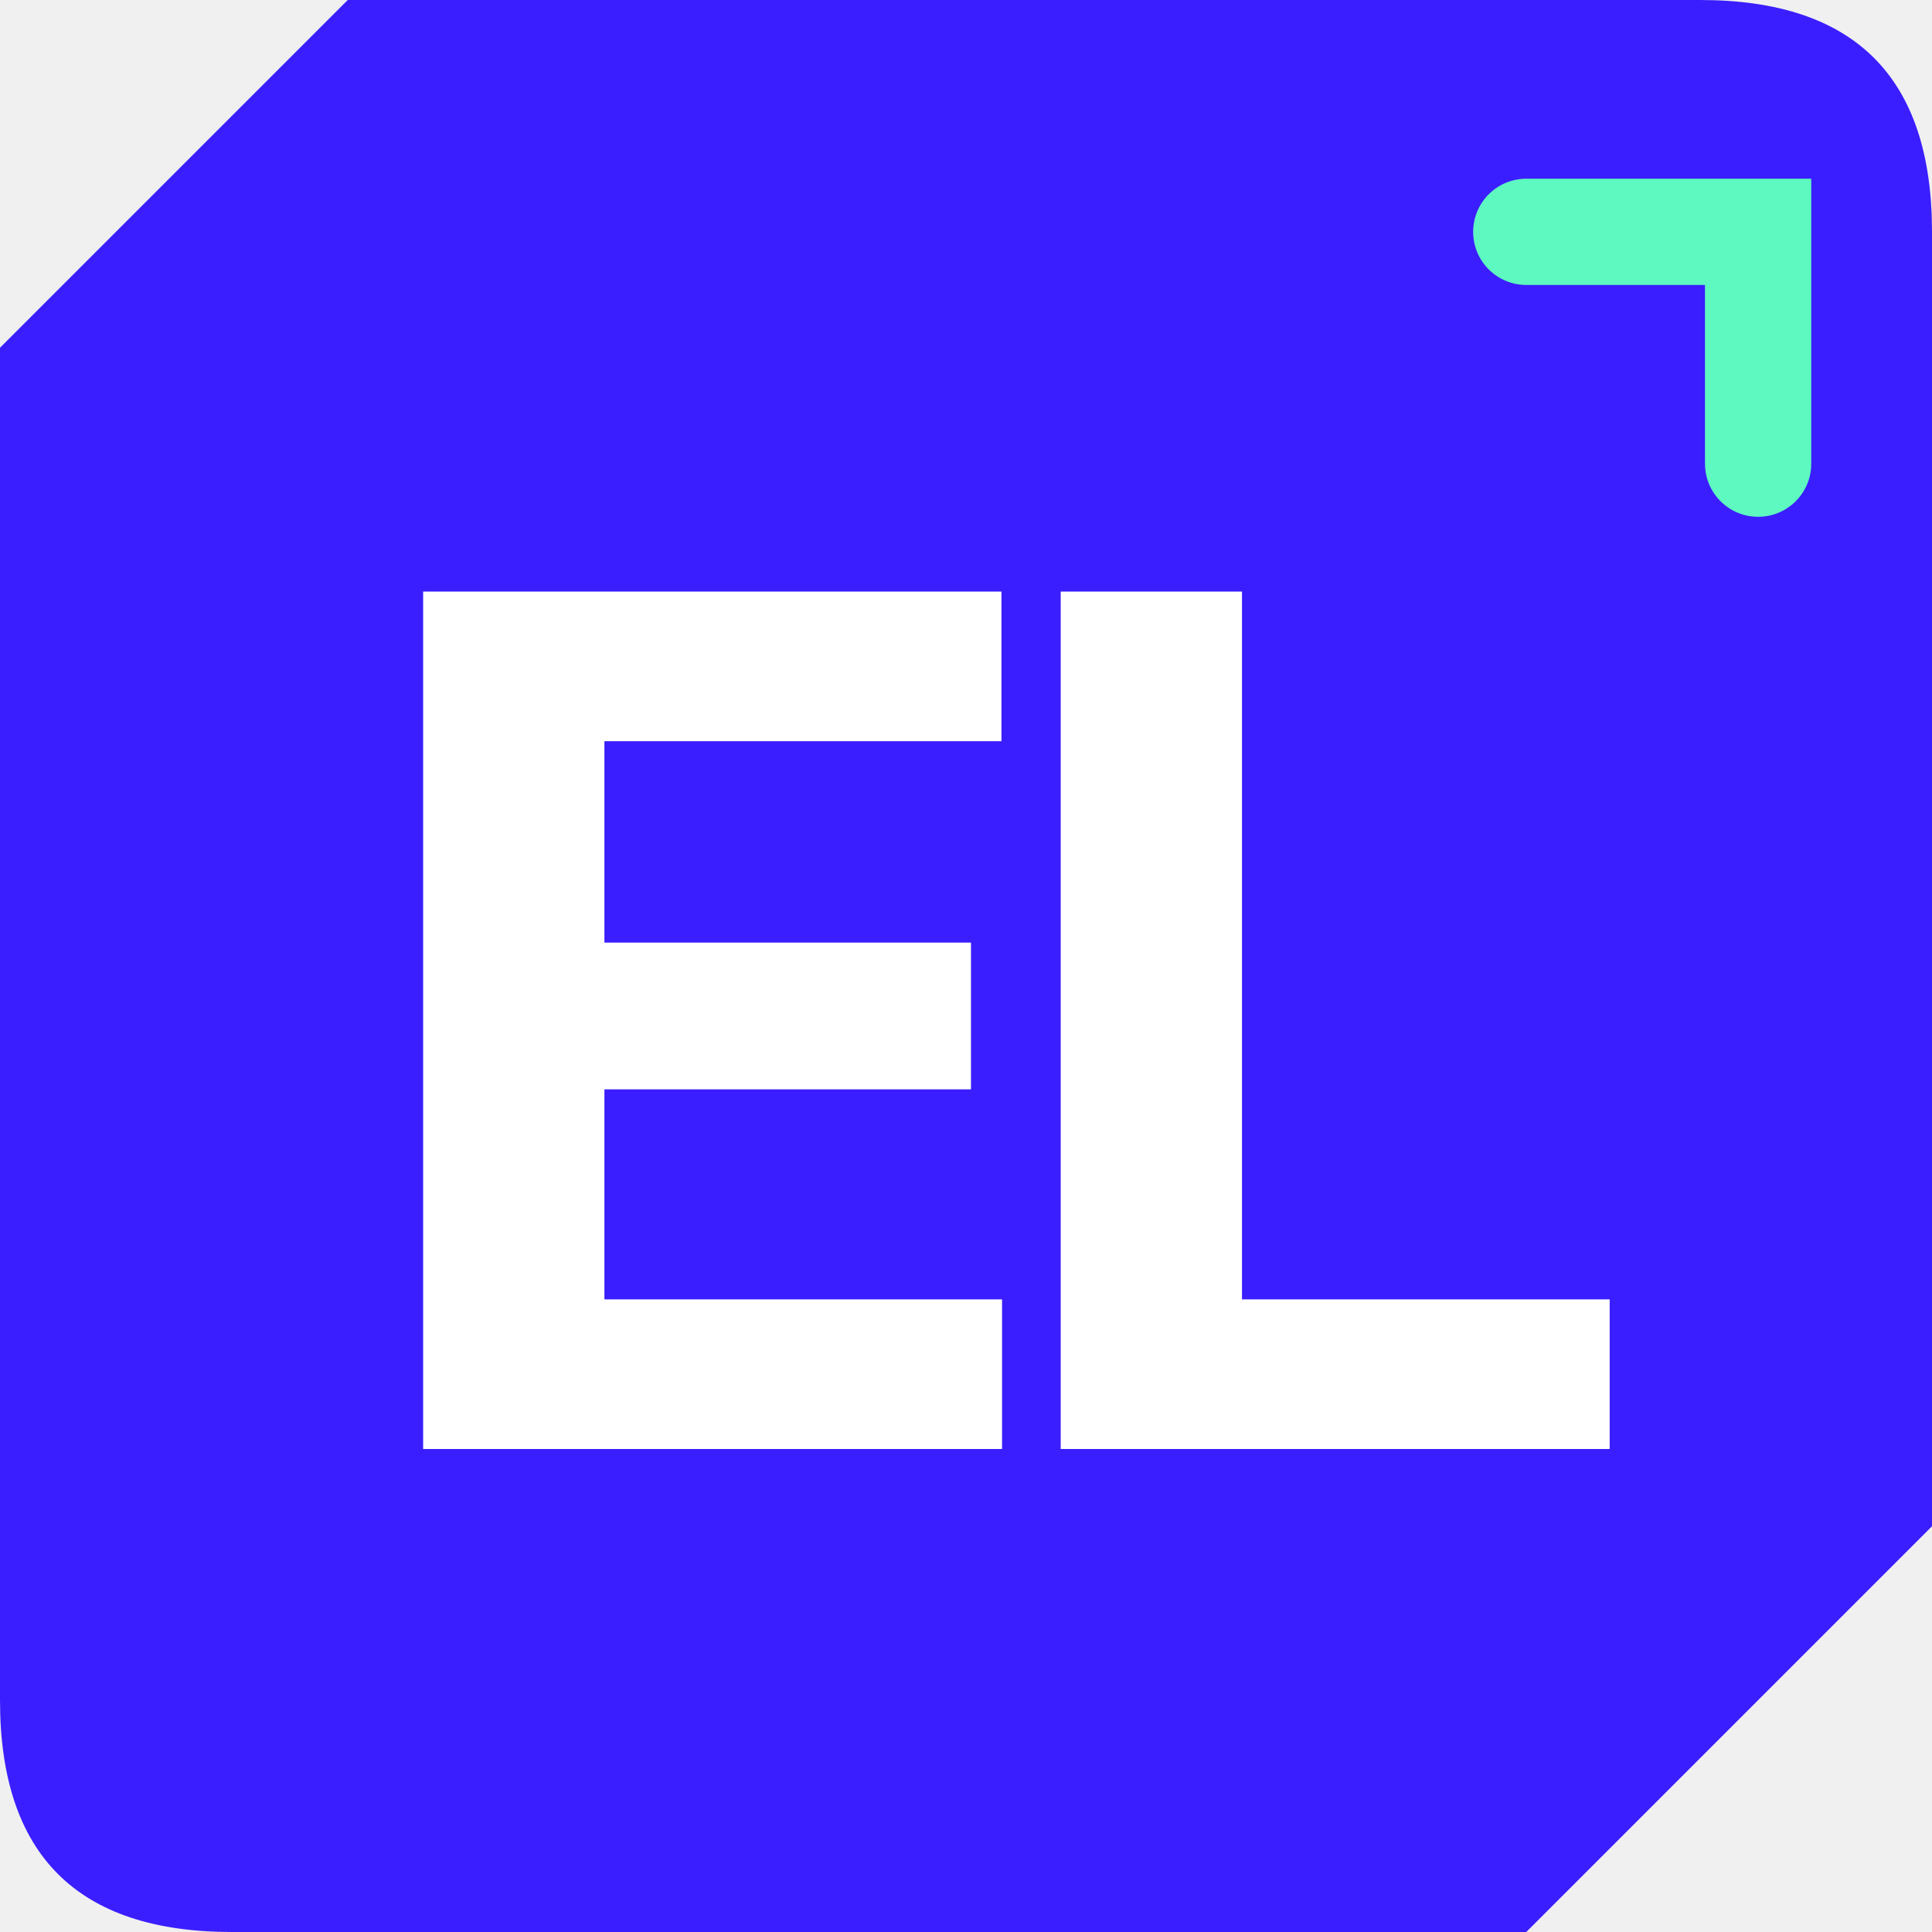
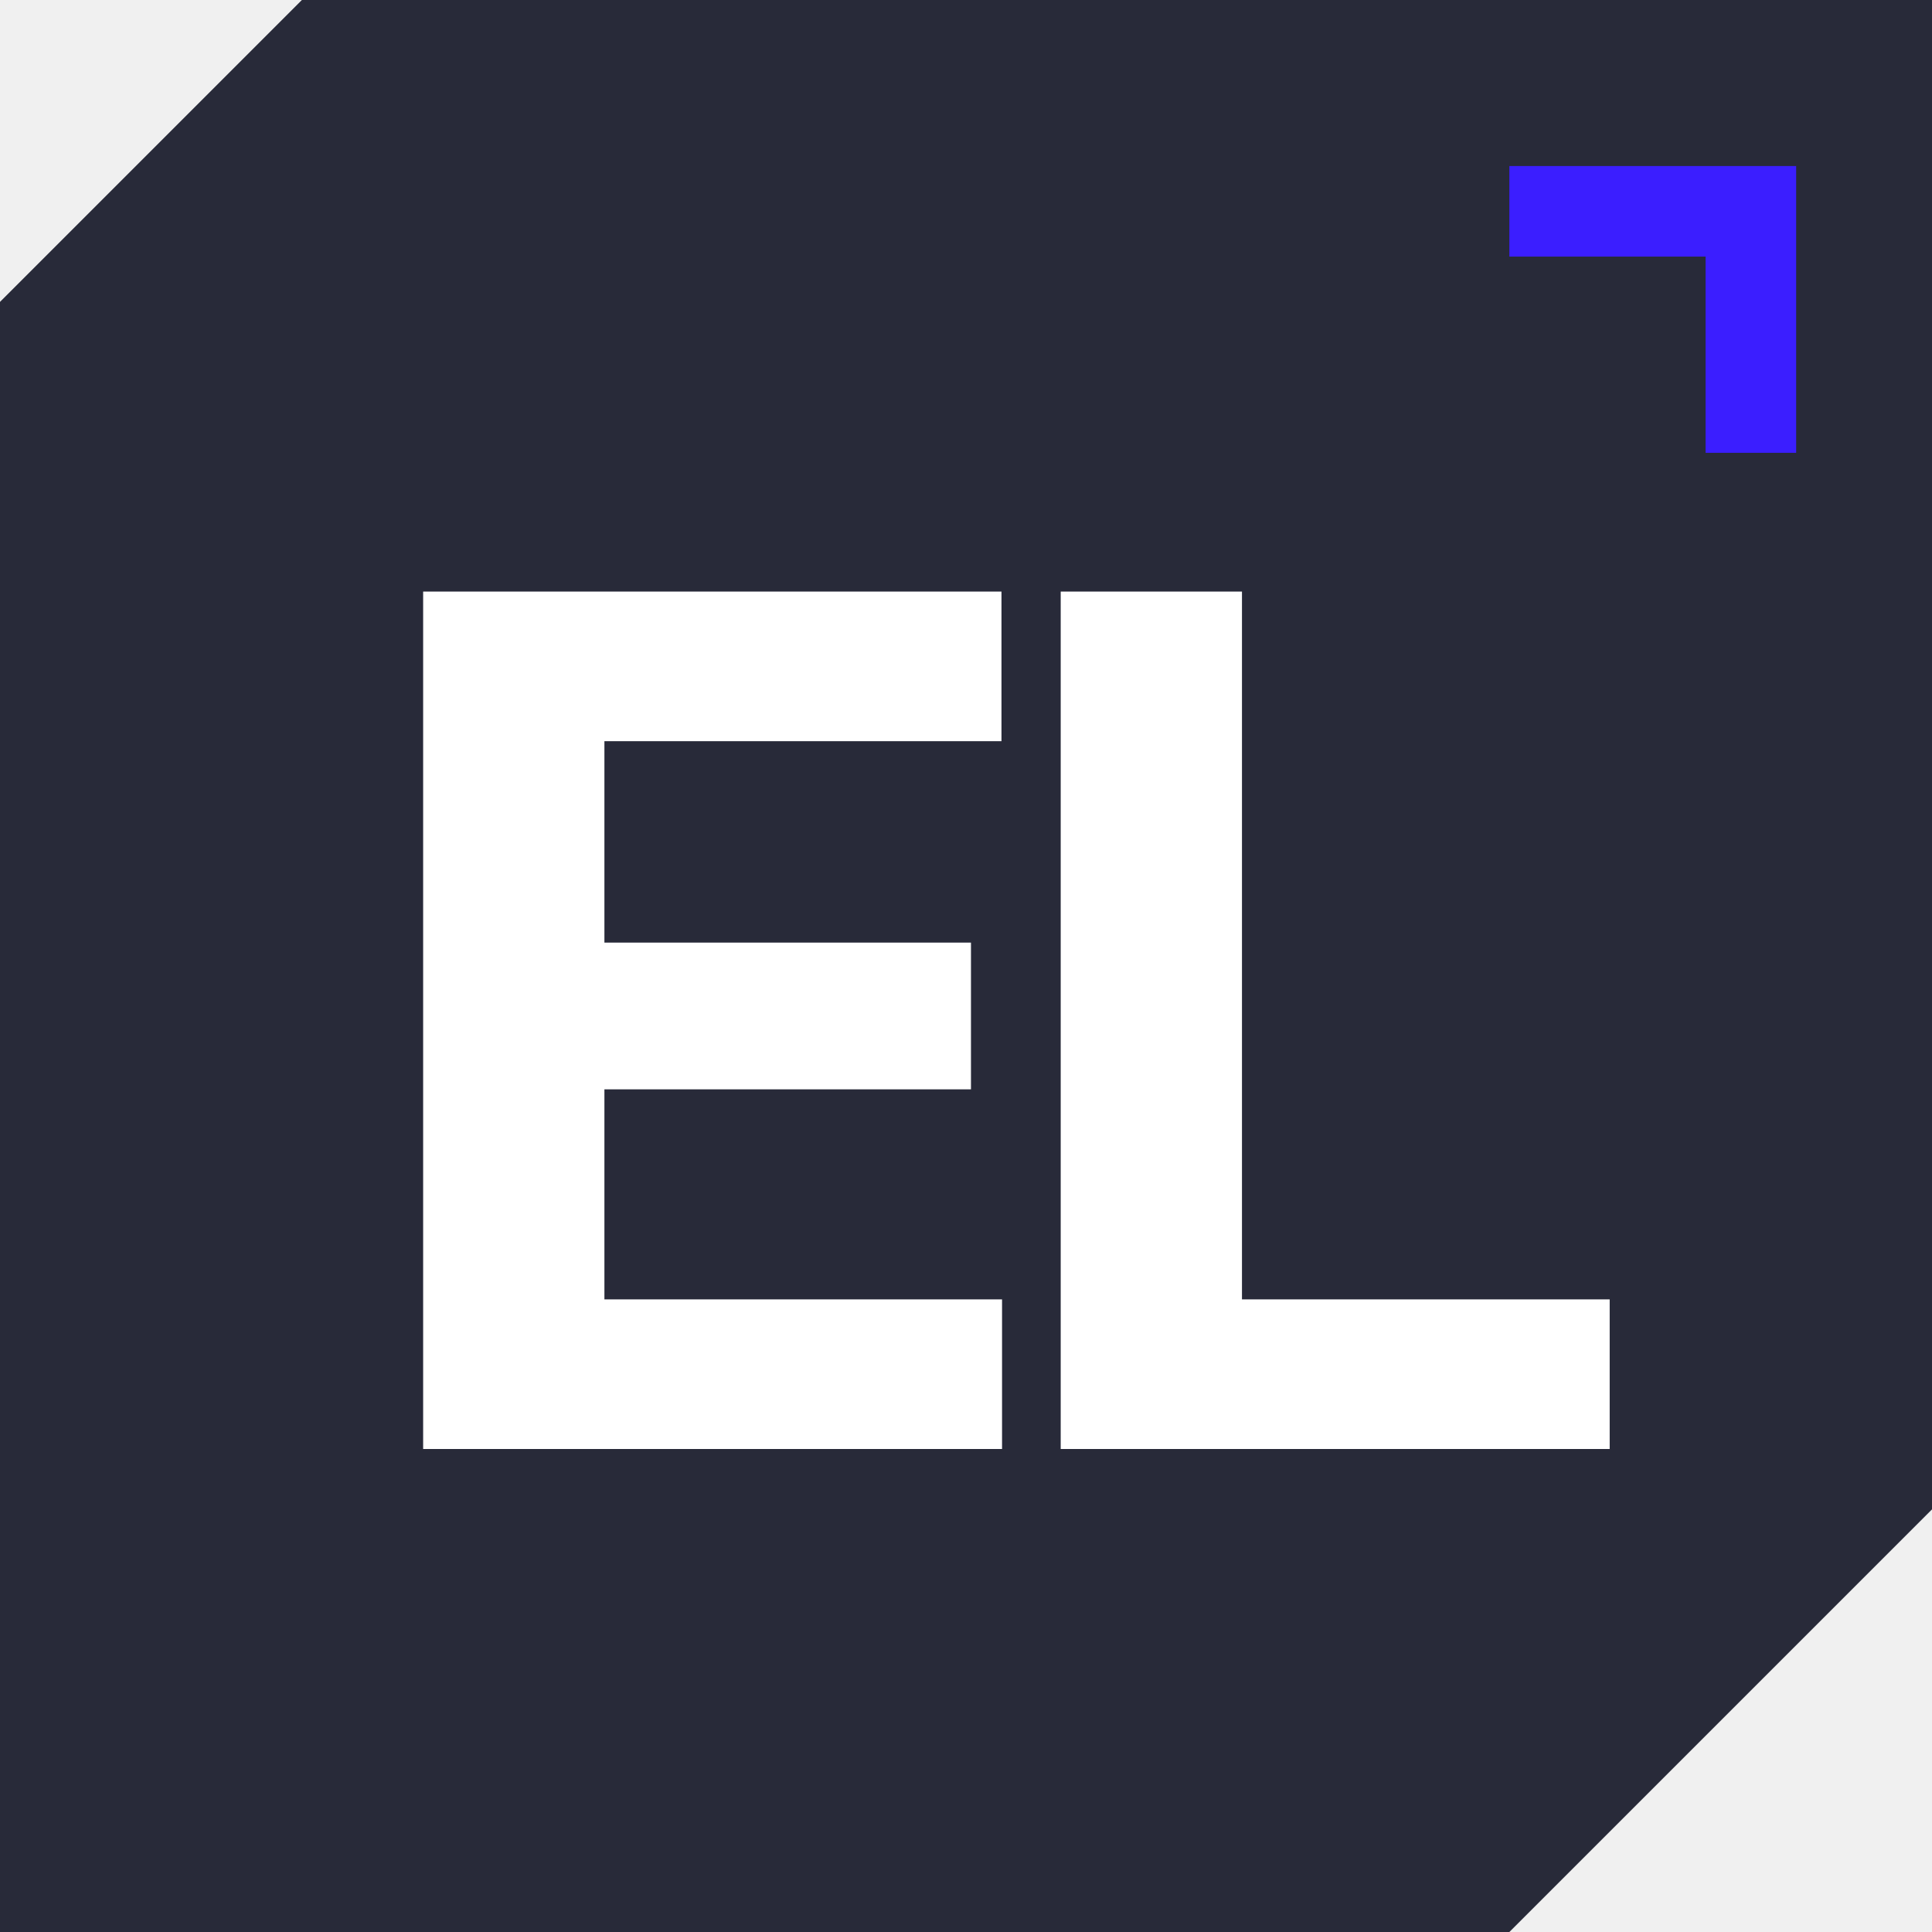
<svg xmlns="http://www.w3.org/2000/svg" viewBox="0 0 64 64">
-   <path d="M11.52 0H56.32Q64 0 64 7.68V50.56L50.56 64H7.68Q0 64 0 56.32V11.52Z" fill="#3B1EFF" />
+   <path d="M10 0H64V50L50 64H0V10Z" fill="#282A39" />
  <path transform="translate(11.52 48) scale(.0190625 -.0190625)" d="M131 0V1490H1136V1230H446V880H1083V625H446V260H1137V0Z" fill="#fff" />
  <path transform="translate(32.64 48) scale(.0190625 -.0190625)" d="M131 0V1490H446V260H1085V0Z" fill="#fff" />
-   <path d="M50.56 7.68h7.68v7.68" fill="none" stroke="#5DF9C0" stroke-width="3.52" stroke-linecap="round" />
+   <path d="M50 7h8v8" fill="none" stroke="#3B1EFF" stroke-width="3" />
</svg>
